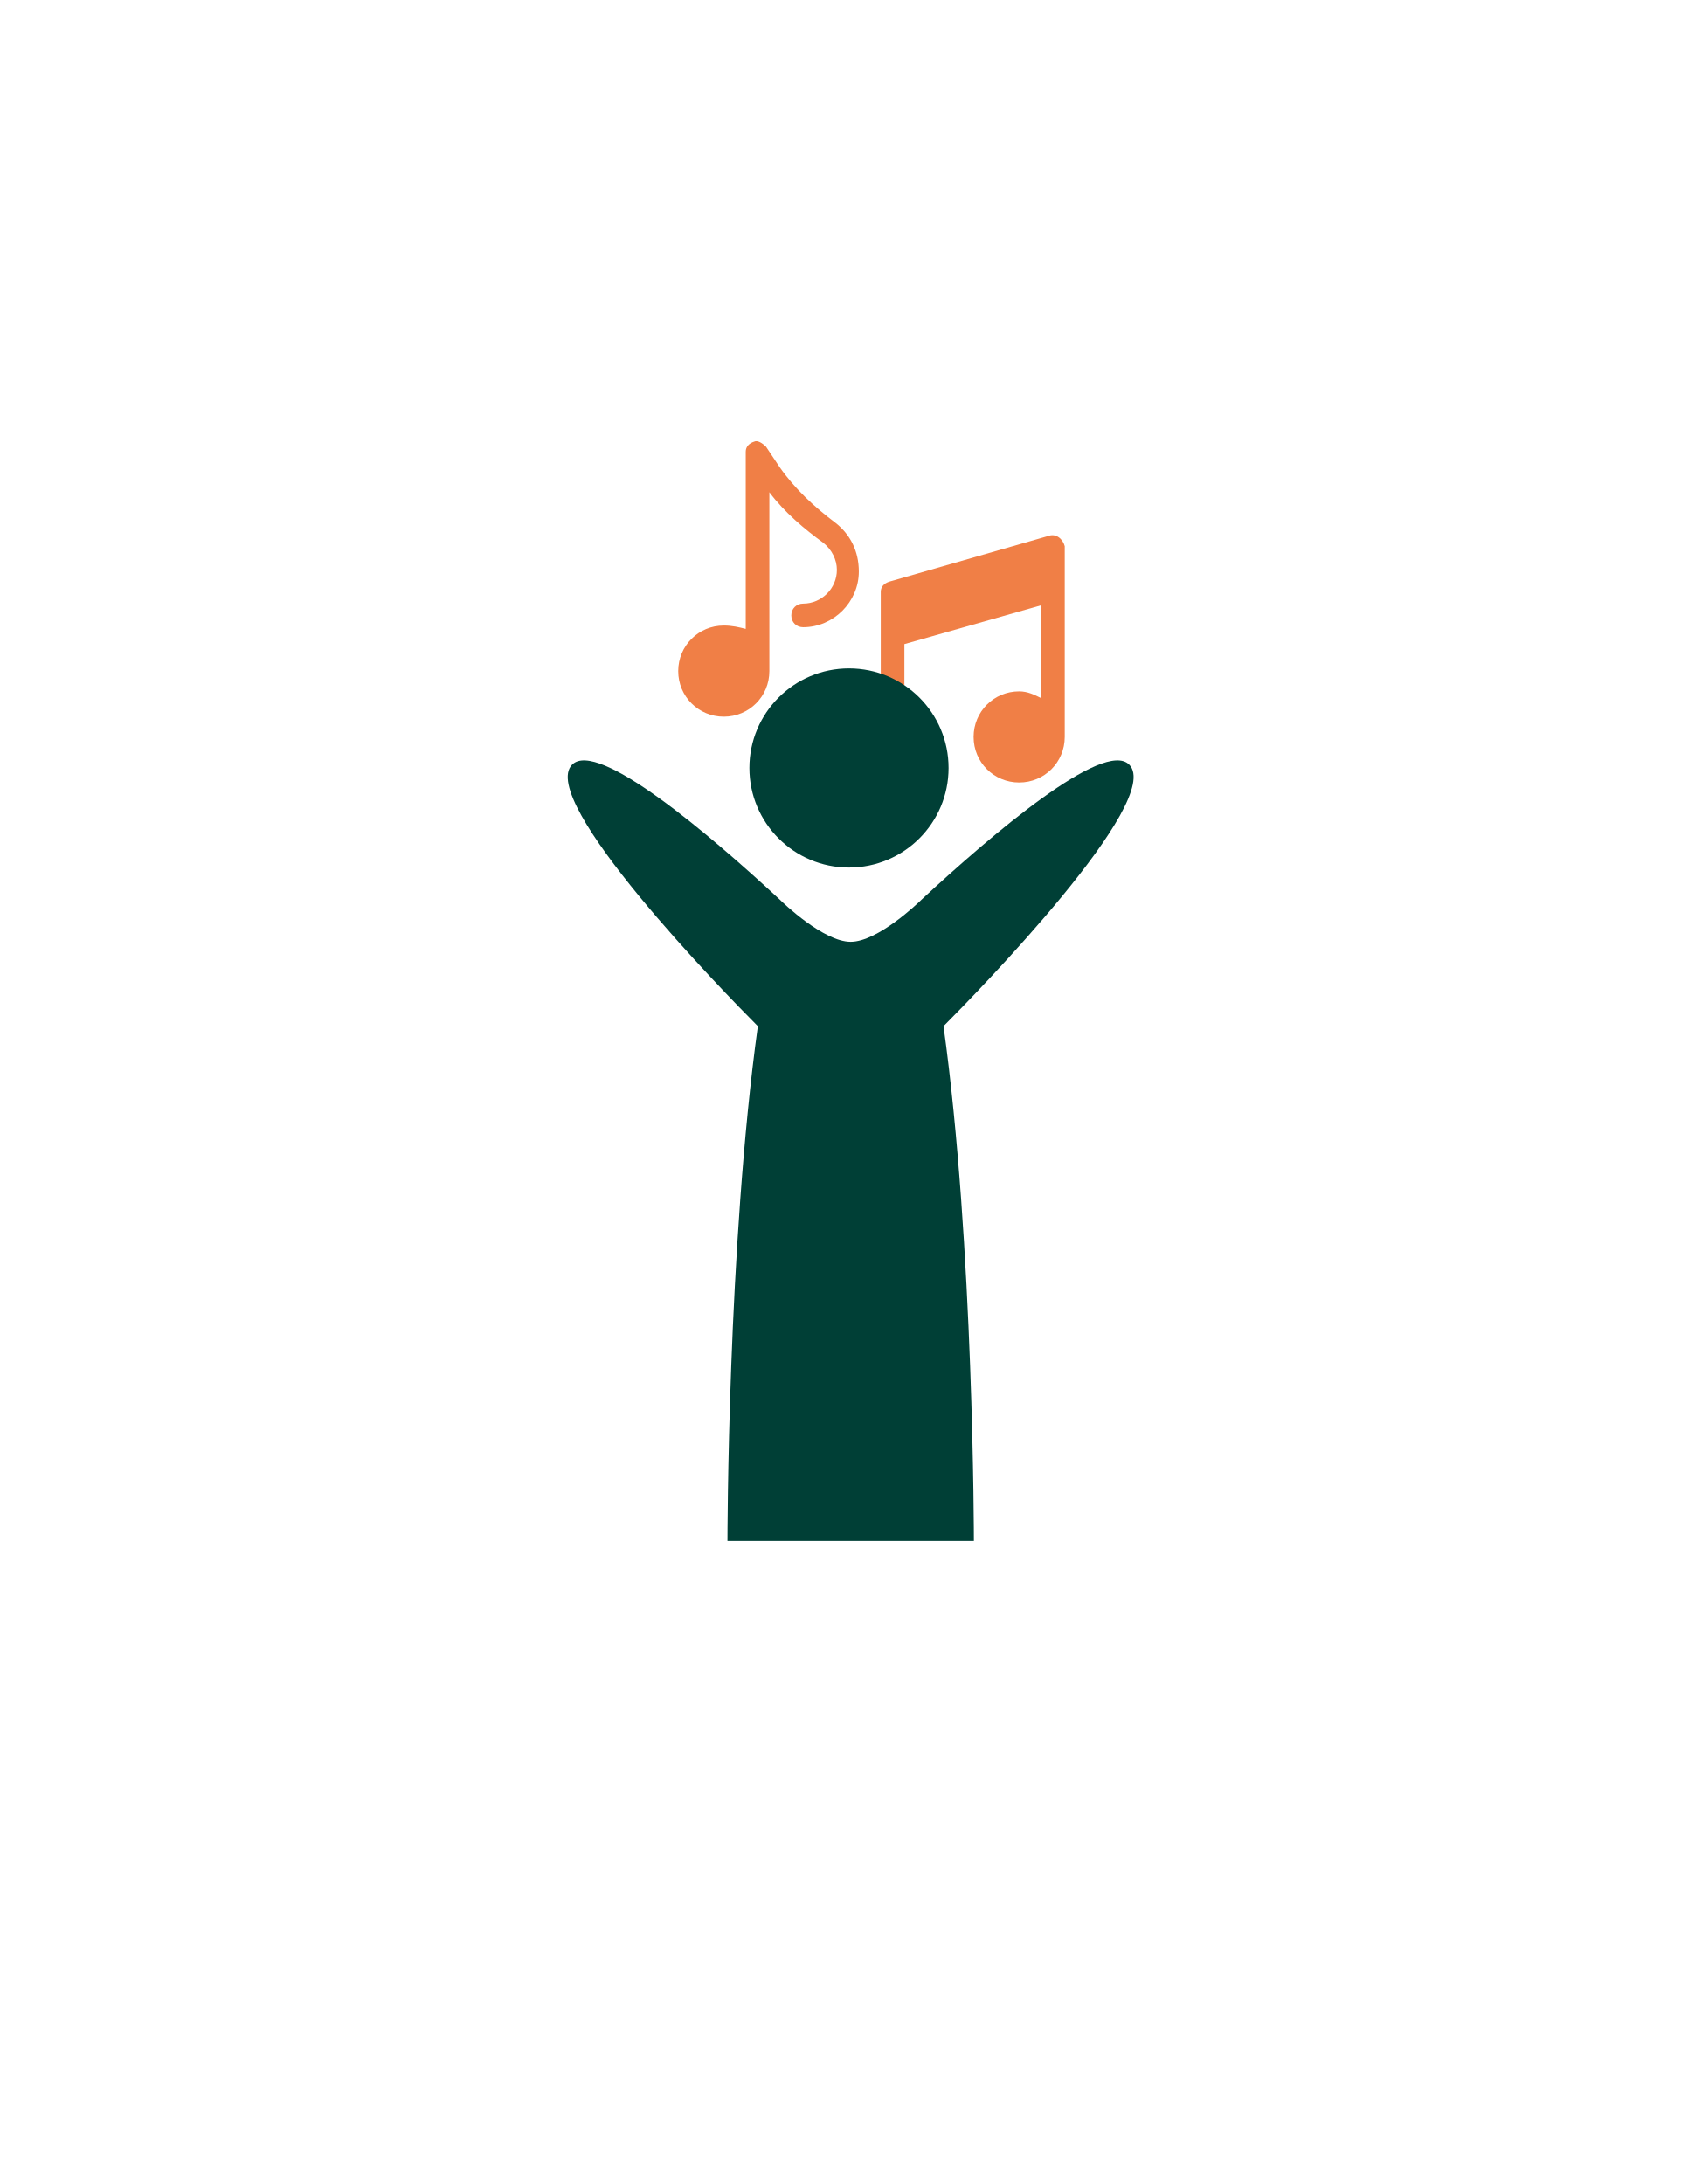
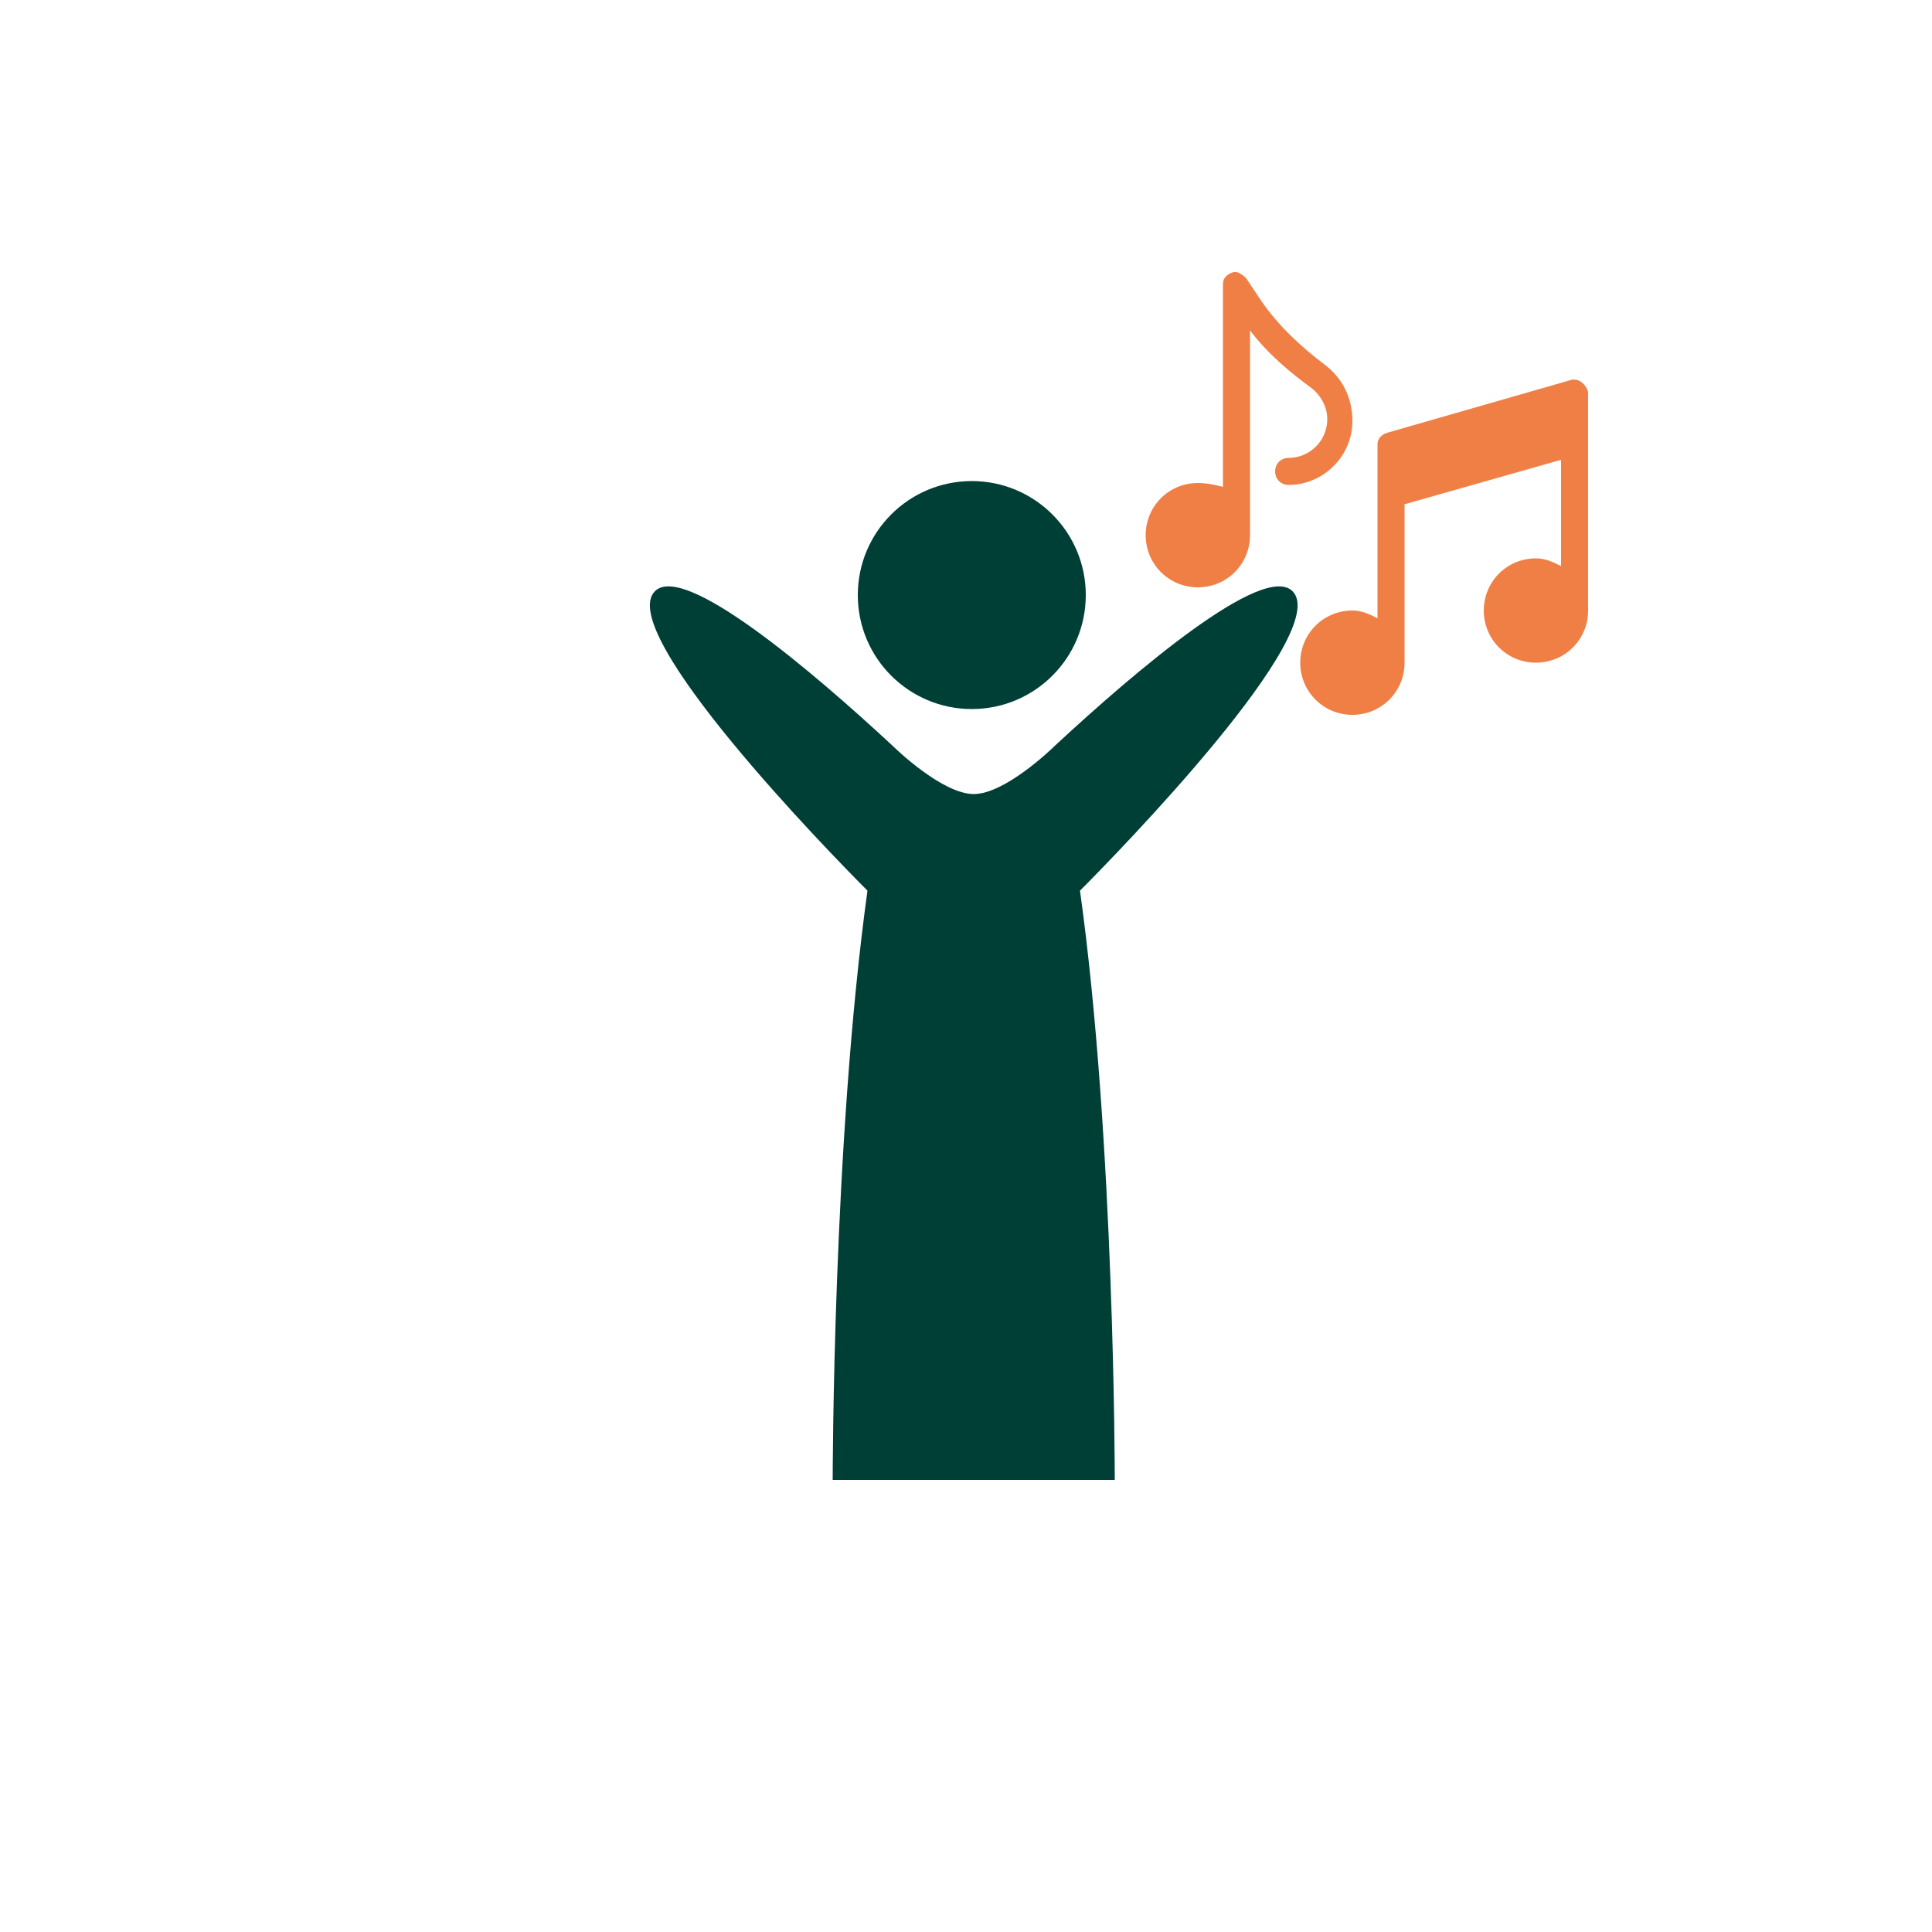
- <svg xmlns="http://www.w3.org/2000/svg" version="1.1" id="Layer_1" x="0px" y="0px" width="612px" height="792px" viewBox="0 0 612 792" enable-background="new 0 0 612 792" xml:space="preserve">
+ <svg xmlns="http://www.w3.org/2000/svg" version="1.1" id="Layer_1" x="0px" y="0px" viewBox="0 0 100 100" style="enable-background:new 0 0 100 100;" xml:space="preserve">
+   <style type="text/css">
+ 	.st0{fill:#F07F46;}
+ 	.st1{fill:#DEDD0B;}
+ 	.st2{fill:#003F36;}
+ </style>
+   <path class="st0" d="M-142.5,103.3c0.3,0,0.5,0,0.7,0c0.5,0,0.7,0.2,0.7,0.7c0,0.1,0,0.2,0,0.2c0,9.9,0,19.7,0,29.6  c0,0.8-0.1,0.9-0.9,0.9c-0.3,0-0.6,0-0.9,0c-0.4,0-0.6-0.2-0.6-0.6c0-0.1,0-0.2,0-0.4c0-12.1,0-24.2,0-36.2c0-0.2,0-0.3,0-0.5  c0-0.3,0.2-0.5,0.5-0.5c0.3,0,0.5,0.1,0.6,0.4c0,0.2,0,0.3,0,0.5c0,1.8,0,3.6,0,5.4C-142.5,103-142.5,103.1-142.5,103.3z" />
+   <path class="st0" d="M-150.8,115.7c-2.7,0.8-4.1,2.5-3.8,4.9c0.2,1.7,1.7,3.9,4.9,3.8c0,2.6,0.3,5.1-1.4,7.4c-1.3,1.8-3.1,2.7-5.4,3  c0-0.9,0.1-1.8,0.1-2.6c0.1-1.6,0.1-1.6-1.5-1.6c-1.6,0-3.1,0-4.7,0c-1,0-1.2,0.2-1.1,1.2c0.1,1,0.1,2,0.2,3c-1.2-0.1-2.3-0.4-3.3-1  c-2.1-1.3-3.3-3.2-3.4-5.7c-0.1-1.2,0-2.3,0-3.6c1.4,0.1,2.6-0.3,3.6-1.2c0.8-0.8,1.2-1.7,1.3-2.8c0.1-1.8-0.9-4.1-3.7-4.6  c0-1.8-0.2-3.5,0-5.3c0.3-2.4,2.5-4.1,5.1-4.2c0.4,0,0.7,0,1.1,0c0,0.9-0.1,1.7-0.1,2.6c-0.2,3-0.4,6-0.7,9.1c0,0.6,0.2,1,0.9,1  c1.9,0,3.7,0,5.6,0c0.7,0,0.9-0.3,0.9-1c-0.1-1.4-0.3-2.9-0.4-4.3c-0.2-2.3-0.3-4.6-0.4-6.9c0-0.1,0-0.2,0-0.4  c2.9-0.4,5.4,1.1,6.1,4c0.1,0.3,0.1,0.7,0.1,1C-150.8,112.8-150.8,114.2-150.8,115.7z M-160.1,123.9c0.9,0,1.9,0,2.8,0  c0.6,0,0.9-0.3,0.9-0.7c0-0.5-0.3-0.8-0.9-0.8c-1.9,0-3.7,0-5.6,0c-0.6,0-0.9,0.3-0.9,0.8c0,0.4,0.4,0.7,0.9,0.7  C-161.9,123.9-161,123.9-160.1,123.9z" />
+   <path class="st0" d="M-160.7,93.9c0.4,0,0.9,0,1.4,0c0.4,7.8,0.9,15.6,1.3,23.4c-1.3,0-2.7,0-4,0  C-161.6,109.5-161.1,101.7-160.7,93.9z" />
+   <path class="st0" d="M-158.2,137.9c-1.2,0-2.4,0-3.7,0c-0.1-1.9-0.2-3.9-0.3-5.9c1.4,0,2.8,0,4.3,0  C-158,134-158.1,135.9-158.2,137.9z" />
+   <path class="st0" d="M-158.6,92.4c-1,0-1.9,0-2.8,0c0-1.7,0-3.3,0-5c0.9,0,1.9,0,2.8,0C-158.6,89-158.6,90.7-158.6,92.4z" />
+   <g>
+     <path class="st1" d="M-48.5,59.4c0,0-0.1,0.1-0.1,0.1c-0.3,0.9-0.9,1.4-1.9,1.4c-0.2,0-0.4,0-0.5,0c0-2.1,0-4.1,0-6.2   c0.4,0,0.8,0.1,1.2,0.1c0.1-3.5-1.2-6.4-4.1-8.4c-3.2-2.1-6.7-2.3-10-0.3c-3.3,1.9-4.7,4.9-4.6,8.7c0.4,0,0.8-0.1,1.2-0.1   c0,2.1,0,4.2,0,6.2c-0.8,0.1-1.6,0-2.1-0.7c-0.3-0.3-0.4-0.7-0.4-1.2c0-1.7,0-3.5,0-5.2c0.1-3.1,1.3-5.6,3.6-7.6   c1.6-1.4,3.5-2.3,5.6-2.5c3.1-0.4,5.9,0.4,8.3,2.4c1.8,1.5,3,3.5,3.5,5.9c0.1,0.4,0.1,0.9,0.2,1.3c0,0,0,0.1,0,0.1   C-48.5,55.3-48.5,57.4-48.5,59.4z" />
+     <path class="st1" d="M-63.6,57.8c0,1.2,0,2.4,0,3.6c0,0.5-0.2,0.8-0.7,0.7c-0.3,0-0.7,0-1-0.1c-0.5-0.2-0.7-0.6-0.7-1.2   c0-1.6,0-3.1,0-4.7c0-0.5,0-0.9,0-1.4c0-0.8,0.5-1.3,1.3-1.3c0.2,0,0.3,0,0.5,0c0.4,0,0.7,0.3,0.7,0.7   C-63.6,55.3-63.6,56.6-63.6,57.8z" />
+     <path class="st1" d="M-54.8,57.8c0-1.2,0-2.4,0-3.6c0-0.5,0.2-0.7,0.7-0.7c0.2,0,0.3,0,0.5,0c0.7,0,1.2,0.5,1.2,1.2   c0,2.1,0,4.2,0,6.2c0,0.7-0.5,1.2-1.2,1.2c-0.2,0-0.4,0-0.6,0c-0.4,0-0.7-0.3-0.7-0.7C-54.8,60.2-54.8,59-54.8,57.8z" />
+   </g>
+   <g>
+     <path class="st2" d="M66.9,30.6c-1.5-1.5-8.1,4.1-12.3,8c-0.2,0.2-2.6,2.5-4.2,2.5s-4-2.3-4.2-2.5c-4.2-3.9-10.8-9.5-12.3-8   c-2.1,2.1,9,13.5,11,15.5c-1.8,13-1.8,30.5-1.8,30.5h7.3h7.3c0,0,0-17.6-1.8-30.5C57.9,44.1,69,32.7,66.9,30.6z" />
+   </g>
+   <circle class="st2" cx="50.3" cy="30.8" r="5.9" />
  <g>
    <g>
      <g>
-         <path fill="#F07F46" d="M302.836,189.512c-7.344-5.508-14.688-12.24-20.196-20.196l-4.896-7.344     c-1.225-1.224-3.061-2.448-4.284-1.836c-1.836,0.612-3.061,1.836-3.061,3.672v64.26c-2.447-0.612-4.896-1.224-7.955-1.224     c-9.181,0-16.524,7.344-16.524,16.524s7.344,16.524,16.524,16.524c9.18,0,16.523-7.344,16.523-16.524v-64.872     c5.508,7.344,12.853,13.464,19.584,18.36c3.061,2.448,4.896,6.12,4.896,9.792c0,6.732-5.509,12.24-12.24,12.24     c-2.448,0-4.284,1.836-4.284,4.284c0,2.448,1.836,4.284,4.284,4.284c11.016,0,20.196-9.18,20.196-20.196     C311.404,199.916,308.344,193.796,302.836,189.512z" />
+         <path class="st0" d="M-93.8,68.3l-1.3-1.7c-0.4-0.5-1.1-0.6-1.5-0.2l-4,3.1c-0.5,0.4-0.6,1.1-0.2,1.5l1.3,1.7     c0.4,0.5,1.1,0.6,1.5,0.2l4-3.1C-93.5,69.5-93.4,68.8-93.8,68.3z" />
      </g>
    </g>
    <g>
      <g>
-         <path fill="#F07F46" d="M379.948,194.408l-57.528,16.524c-1.836,0.612-3.061,1.836-3.061,3.672v55.08     c-2.447-1.224-4.896-2.448-7.955-2.448c-9.181,0-16.524,7.344-16.524,16.524s7.344,16.524,16.524,16.524     c9.18,0,16.523-7.344,16.523-16.524c0-1.224,0-50.184,0-50.184L377.5,219.5v33.66c-2.448-1.224-4.896-2.448-7.956-2.448     c-9.18,0-16.524,7.344-16.524,16.524c0,9.18,7.345,16.524,16.524,16.524s16.523-7.344,16.523-16.524c0-1.224,0-69.156,0-69.156     C385.456,195.632,383.008,193.184,379.948,194.408z" />
-       </g>
-     </g>
-   </g>
-   <path fill="#F07F46" d="M-872.1,722.196c1.836,0,3.06,0,4.284,0c3.06,0,4.284,1.224,4.284,4.284c0,0.611,0,1.224,0,1.224  c0,60.588,0,120.563,0,181.152c0,4.896-0.612,5.508-5.508,5.508c-1.836,0-3.672,0-5.508,0c-2.448,0-3.672-1.225-3.672-3.672  c0-0.612,0-1.225,0-2.448c0-74.052,0-148.104,0-221.544c0-1.225,0-1.836,0-3.061c0-1.836,1.224-3.06,3.06-3.06  s3.06,0.612,3.672,2.448c0,1.224,0,1.836,0,3.06c0,11.016,0,22.032,0,33.048C-872.1,720.36-872.1,720.972-872.1,722.196z" />
-   <path fill="#F07F46" d="M-922.896,798.084c-16.524,4.896-25.092,15.3-23.256,29.988c1.224,10.403,10.404,23.868,29.988,23.256  c0,15.912,1.836,31.212-8.568,45.288c-7.956,11.016-18.972,16.523-33.048,18.359c0-5.508,0.612-11.016,0.612-15.911  c0.612-9.793,0.612-9.793-9.18-9.793c-9.792,0-18.972,0-28.764,0c-6.12,0-7.344,1.225-6.732,7.345  c0.612,6.12,0.612,12.239,1.224,18.359c-7.344-0.611-14.076-2.447-20.196-6.12c-12.852-7.955-20.196-19.584-20.808-34.884  c-0.612-7.344,0-14.076,0-22.032c8.568,0.612,15.912-1.836,22.032-7.344c4.896-4.896,7.344-10.403,7.956-17.136  c0.612-11.016-5.508-25.092-22.644-28.152c0-11.016-1.224-21.42,0-32.436c1.836-14.688,15.3-25.092,31.212-25.704  c2.448,0,4.284,0,6.732,0c0,5.508-0.612,10.404-0.612,15.912c-1.224,18.359-2.448,36.72-4.284,55.691c0,3.673,1.224,6.12,5.508,6.12  c11.628,0,22.644,0,34.272,0c4.284,0,5.508-1.836,5.508-6.12c-0.612-8.567-1.836-17.748-2.448-26.315  c-1.224-14.076-1.836-28.152-2.448-42.229c0-0.611,0-1.224,0-2.447c17.748-2.448,33.048,6.731,37.332,24.479  c0.612,1.836,0.612,4.284,0.612,6.12C-922.896,780.336-922.896,788.904-922.896,798.084z M-979.812,848.268  c5.508,0,11.628,0,17.136,0c3.672,0,5.508-1.836,5.508-4.283c0-3.061-1.836-4.896-5.508-4.896c-11.628,0-22.644,0-34.272,0  c-3.672,0-5.508,1.836-5.508,4.896c0,2.447,2.448,4.283,5.508,4.283C-990.828,848.268-985.32,848.268-979.812,848.268z" />
-   <path fill="#F07F46" d="M-983.484,664.668c2.448,0,5.508,0,8.568,0c2.448,47.736,5.508,95.472,7.956,143.208  c-7.956,0-16.524,0-24.48,0C-988.992,760.14-985.932,712.404-983.484,664.668z" />
-   <path fill="#F07F46" d="M-968.184,933.948c-7.344,0-14.688,0-22.644,0c-0.612-11.628-1.224-23.868-1.836-36.108  c8.568,0,17.136,0,26.316,0C-966.96,910.08-967.572,921.708-968.184,933.948z" />
-   <path fill="#F07F46" d="M-970.632,655.488c-6.12,0-11.628,0-17.136,0c0-10.404,0-20.196,0-30.601c5.508,0,11.628,0,17.136,0  C-970.632,634.68-970.632,645.084-970.632,655.488z" />
-   <g>
-     <path fill="#DEDD0B" d="M-296.82,453.528l-0.612,0.611c-1.836,5.509-5.508,8.568-11.628,8.568c-1.224,0-2.448,0-3.06,0   c0-12.852,0-25.092,0-37.944c2.448,0,4.896,0.612,7.344,0.612c0.612-21.42-7.344-39.168-25.092-51.408   c-19.584-12.852-41.004-14.076-61.2-1.836c-20.196,11.628-28.764,29.988-28.152,53.244c2.448,0,4.896-0.612,7.344-0.612   c0,12.853,0,25.704,0,37.944c-4.896,0.612-9.792,0-12.852-4.284c-1.836-1.836-2.448-4.284-2.448-7.344c0-10.404,0-21.42,0-31.824   c0.612-18.972,7.956-34.272,22.032-46.512c9.792-8.568,21.42-14.076,34.272-15.3c18.972-2.448,36.108,2.448,50.796,14.688   c11.016,9.18,18.36,21.42,21.42,36.108c0.612,2.448,0.612,5.508,1.224,7.956v0.611C-296.82,428.436-296.82,441.288-296.82,453.528z   " />
-     <path fill="#DEDD0B" d="M-389.232,443.736c0,7.344,0,14.688,0,22.031c0,3.061-1.224,4.896-4.284,4.284c-1.836,0-4.284,0-6.12-0.611   c-3.06-1.225-4.284-3.673-4.284-7.345c0-9.792,0-18.972,0-28.764c0-3.061,0-5.508,0-8.568c0-4.896,3.06-7.956,7.956-7.956   c1.224,0,1.836,0,3.06,0c2.448,0,4.284,1.836,4.284,4.284C-389.232,428.436-389.232,436.392-389.232,443.736z" />
-     <path fill="#DEDD0B" d="M-335.376,443.736c0-7.345,0-14.688,0-22.032c0-3.061,1.224-4.284,4.284-4.284c1.224,0,1.836,0,3.06,0   c4.284,0,7.344,3.061,7.344,7.344c0,12.853,0,25.704,0,37.944c0,4.284-3.06,7.344-7.344,7.344c-1.224,0-2.448,0-3.672,0   c-2.448,0-4.284-1.836-4.284-4.284C-335.376,458.424-335.376,451.08-335.376,443.736z" />
-   </g>
-   <g>
-     <path fill="#003F36" d="M409.428,277.272c-9.18-9.18-49.571,25.092-75.275,48.96c-1.225,1.224-15.912,15.3-25.704,15.3   c-9.792,0-24.48-14.076-25.704-15.3c-25.704-23.868-66.096-58.14-75.276-48.96c-12.852,12.852,55.08,82.62,67.32,94.86   c-11.016,79.561-11.016,186.66-11.016,186.66h44.676h44.676c0,0,0-107.712-11.016-186.66   C354.348,359.892,422.28,290.124,409.428,277.272z" />
-   </g>
-   <circle fill="#003F36" cx="307.836" cy="278.496" r="36.108" />
-   <g>
-     <g>
-       <g>
-         <path fill="#F07F46" d="M-574.056,507.996l-7.956-10.404c-2.448-3.06-6.732-3.672-9.18-1.224l-24.48,18.972     c-3.06,2.448-3.672,6.732-1.224,9.181l7.956,10.403c2.448,3.061,6.732,3.672,9.18,1.225l24.48-18.973     C-572.22,515.34-571.608,511.056-574.056,507.996z" />
+         <rect x="-98.1" y="64.9" transform="matrix(0.791 -0.6118 0.6118 0.791 -60.3805 -45.9266)" class="st0" width="1.5" height="1.1" />
      </g>
    </g>
    <g>
      <g>
-         <rect x="-600.323" y="486.901" transform="matrix(-0.791 0.6118 -0.6118 -0.791 -767.015 1242.545)" fill="#F07F46" width="9.18" height="6.732" />
+         <rect x="-100.2" y="66.4" transform="matrix(0.791 -0.6118 0.6118 0.791 -61.7575 -46.8351)" class="st0" width="1.5" height="1.1" />
      </g>
    </g>
    <g>
      <g>
-         <rect x="-613.3" y="496.465" transform="matrix(-0.791 0.6118 -0.6118 -0.791 -784.43 1267.608)" fill="#F07F46" width="9.18" height="6.732" />
+         <rect x="-102.2" y="68" transform="matrix(0.791 -0.6118 0.6118 0.791 -63.1371 -47.7454)" class="st0" width="1.5" height="1.1" />
      </g>
    </g>
    <g>
      <g>
-         <rect x="-625.434" y="506.128" transform="matrix(-0.791 0.6118 -0.6118 -0.791 -800.2251 1292.344)" fill="#F07F46" width="9.18" height="6.732" />
+         <rect x="-93.9" y="70.3" transform="matrix(0.791 -0.6118 0.6118 0.791 -62.849 -42.1854)" class="st0" width="1.5" height="1.1" />
      </g>
    </g>
    <g>
      <g>
-         <rect x="-574.88" y="520.212" transform="matrix(-0.791 0.6118 -0.6118 -0.791 -701.0651 1286.639)" fill="#F07F46" width="9.18" height="6.732" />
+         <rect x="-95.9" y="71.9" transform="matrix(0.791 -0.6118 0.6118 0.791 -64.2259 -43.0939)" class="st0" width="1.5" height="1.1" />
      </g>
    </g>
    <g>
      <g>
-         <rect x="-586.998" y="529.886" transform="matrix(-0.791 0.6118 -0.6118 -0.791 -716.8752 1311.375)" fill="#F07F46" width="9.18" height="6.732" />
+         <rect x="-97.9" y="73.5" transform="matrix(0.791 -0.6118 0.6118 0.791 -65.6056 -44.0042)" class="st0" width="1.5" height="1.1" />
      </g>
    </g>
    <g>
      <g>
-         <rect x="-599.132" y="539.549" transform="matrix(-0.791 0.6118 -0.6118 -0.791 -732.6714 1336.11)" fill="#F07F46" width="9.18" height="6.732" />
+         <path class="st0" d="M-111.7,90.5c0.4-1.7,1.9-2.8,3.5-3.4c0.6-0.2,1-0.5,1.5-0.8c2.3-1.8,2.5-3.9,1.1-6.5l-1.2,1     c-0.8,0.6-1.9,0.5-2.6-0.3l-1.3-1.7c-0.6-0.8-0.5-1.9,0.3-2.6l1.3-0.9c-2.2-1.9-4.3-2.3-6.5-0.5c-0.5,0.4-0.8,0.7-1.2,1.3     c-1,1.4-2.4,2.6-4.2,2.6c-1.8-0.1-4,0.2-5.4,1.3c-4.3,3.3-4.1,7.9-0.3,12.7c3.7,4.9,8,6.2,12.4,2.9     C-112.9,94.3-112.1,92.2-111.7,90.5z M-118,89.4l-3.6-4.6l1.2-0.9l3.6,4.6L-118,89.4z M-116,84.2c-1-1.3-0.8-3.1,0.5-4.1     c1.3-1,3.1-0.8,4.1,0.5c1,1.3,0.8,3.1-0.5,4.1C-113.1,85.7-115,85.5-116,84.2z" />
      </g>
    </g>
    <g>
      <g>
-         <path fill="#F07F46" d="M-683.604,643.86c2.448-10.404,11.628-17.137,21.42-20.809c3.672-1.224,6.12-3.06,9.18-4.896     c14.076-11.017,15.3-23.868,6.732-39.78l-7.344,6.12c-4.896,3.672-11.628,3.06-15.912-1.836l-7.956-10.404     c-3.672-4.896-3.06-11.628,1.836-15.912l7.956-5.508c-13.464-11.628-26.316-14.076-39.78-3.06     c-3.06,2.447-4.896,4.283-7.344,7.956c-6.12,8.567-14.688,15.911-25.704,15.911c-11.016-0.611-24.48,1.225-33.048,7.956     c-26.316,20.196-25.092,48.349-1.836,77.725c22.644,29.987,48.96,37.943,75.888,17.748     C-690.948,667.116-686.052,654.264-683.604,643.86z M-722.16,637.128l-22.032-28.152l7.344-5.508l22.032,28.152L-722.16,637.128z      M-709.92,605.304c-6.12-7.956-4.896-18.972,3.06-25.092s18.972-4.896,25.092,3.06c6.12,7.956,4.896,18.973-3.06,25.093     C-692.172,614.484-703.8,613.26-709.92,605.304z" />
+         <path class="st0" d="M-100.5,74.5c0.5-0.4,0.5-1,0.2-1.5l-0.9-1.2c-0.4-0.5-1-0.6-1.5-0.2l-7.1,5.1c-0.5,0.4-0.6,1.1-0.2,1.5     l1.3,1.7c0.4,0.5,1.1,0.6,1.5,0.2L-100.5,74.5z" />
+       </g>
+     </g>
+   </g>
+   <g>
+     <g>
+       <g>
+         <path class="st0" d="M68.6,18.9c-1.2-0.9-2.4-2-3.3-3.3l-0.8-1.2c-0.2-0.2-0.5-0.4-0.7-0.3c-0.3,0.1-0.5,0.3-0.5,0.6v10.5     C62.9,25.1,62.5,25,62,25c-1.5,0-2.7,1.2-2.7,2.7s1.2,2.7,2.7,2.7c1.5,0,2.7-1.2,2.7-2.7V17.1c0.9,1.2,2.1,2.2,3.2,3     c0.5,0.4,0.8,1,0.8,1.6c0,1.1-0.9,2-2,2c-0.4,0-0.7,0.3-0.7,0.7s0.3,0.7,0.7,0.7c1.8,0,3.3-1.5,3.3-3.3     C70,20.6,69.5,19.6,68.6,18.9z" />
      </g>
    </g>
    <g>
      <g>
-         <path fill="#F07F46" d="M-615.06,545.94c3.06-2.448,3.06-6.12,1.224-9.181l-5.508-7.344c-2.448-3.06-6.12-3.672-9.18-1.224     l-43.452,31.212c-3.06,2.447-3.672,6.731-1.224,9.18l7.956,10.404c2.448,3.06,6.732,3.672,9.18,1.224L-615.06,545.94z" />
+         <path class="st0" d="M81.2,19.7l-9.4,2.7c-0.3,0.1-0.5,0.3-0.5,0.6v9c-0.4-0.2-0.8-0.4-1.3-0.4c-1.5,0-2.7,1.2-2.7,2.7     S68.5,37,70,37s2.7-1.2,2.7-2.7c0-0.2,0-8.2,0-8.2l8.1-2.3v5.5c-0.4-0.2-0.8-0.4-1.3-0.4c-1.5,0-2.7,1.2-2.7,2.7s1.2,2.7,2.7,2.7     c1.5,0,2.7-1.2,2.7-2.7c0-0.2,0-11.3,0-11.3C82.1,19.9,81.7,19.5,81.2,19.7z" />
      </g>
    </g>
  </g>
  <g>
-     <path fill="#F07F46" d="M89.352,963.324c-1.224,0-3.06,0-4.284,0c-1.224,0-1.836,0.611-1.836,1.836   c0,1.224,0.612,1.836,1.836,1.836c1.224,0,2.448,0,3.672,0c0,6.732,0,14.076,0,20.808c-1.224,0-2.448,0-3.672,0   c-2.448,0-2.448,0.612-2.448,2.448c0.612,12.852,1.224,26.316,1.836,39.168c0,1.224,0,2.448,0,3.672   c-12.24,0-23.256-5.508-28.152-16.523c-2.448-5.509-3.672-11.628-4.284-17.748c0-0.612,0-1.225,0.612-1.836   c2.448-3.673,3.06-7.956,0.612-11.628c0-0.612,0-1.225,0-1.837c0.612,0,1.224,0,1.224,0.612c2.448,1.836,4.896,2.448,7.344,0   c1.224-1.836,3.06-3.672,3.672-6.12c1.836-6.12,2.448-12.852,1.224-18.972c-0.612-2.448-1.224-4.896-3.06-6.732   s-3.672-1.836-6.12-0.611c-0.612,0-1.224,0-1.836,0c0-0.612,0-1.225,0.612-1.837c3.06-3.06,4.284-7.344,2.448-11.627   c0-0.612-0.612-1.837-0.612-2.448c0.612-11.017,8.568-19.584,19.584-22.645c1.224-0.611,2.448-0.611,4.284-1.224   c0,1.224,0,1.836-0.612,2.448c0,9.18-0.612,18.972-0.612,28.151c0,2.448,0,2.448,2.448,2.448c1.224,0,2.448,0,3.672,0l0,0   C89.352,951.084,89.352,957.204,89.352,963.324z M66.708,990.252c2.448,1.836,4.896,1.836,6.732-0.612   c0.612-0.611,0.612-1.836,1.224-3.06c0.612-3.672,1.224-7.344,1.836-11.016c0-0.612,0.612-1.225,1.224-1.837   c0.612,0.612,0.612,1.225,1.224,1.225c0.612,0.612,1.224,1.224,1.836,1.224c0.612,0,1.224-1.224,1.224-1.836   c0-1.836-0.612-3.06-2.448-3.672c-3.06-1.225-5.508,0-6.12,3.672c-0.612,4.284-1.224,7.956-1.836,12.24   c0,0.612-0.612,1.224-1.224,1.836c-0.612-0.612-0.612-1.224-1.224-1.224c-0.612-0.612-1.224-1.225-1.836-1.225   c-0.612,0-1.224,1.225-1.224,1.836C65.484,988.416,66.096,989.028,66.708,990.252z" />
-     <path fill="#F07F46" d="M93.024,987.192c0-6.732,0-14.076,0-20.809c1.224,0,2.448,0,3.672,0c1.224,0,1.836-0.611,1.836-1.836   c0-1.224-0.612-1.836-1.836-1.836c-1.224,0-2.448,0-3.672,0c0-6.12,0-12.24,0-18.36c1.224,0,2.448,0,3.06,0   c3.06,0,3.06,0,3.06-3.06c0-9.792-0.612-18.972-0.612-28.764c0-0.612,0-1.225,0-1.836c11.628,1.224,22.644,9.792,23.868,23.256   c0,1.224,0,2.448-0.612,3.06c-1.224,4.284-0.612,7.956,2.448,11.017c0.612,0.611,0.612,1.224,0.612,1.836c-0.612,0-1.224,0-1.836,0   c-2.448-1.836-5.508-1.225-6.732,1.836c-1.224,1.836-1.836,4.284-1.836,6.731c-0.612,6.12-0.612,12.24,1.836,18.36   c0.612,2.448,1.836,4.896,4.284,6.12c2.448,1.224,4.284,1.224,6.12-0.612c0.612-0.612,1.224-0.612,1.224-0.612   c0,0.612,0,1.225,0,1.837c-2.448,4.283-1.836,7.956,0.612,12.239c0,0.612,0.612,0.612,0.612,1.225   c0,10.403-3.06,20.195-10.404,27.54c-6.12,5.508-13.464,7.344-21.42,7.956c0.612-12.24,1.224-23.868,1.836-36.108   c0-2.448,0-4.896,0.612-6.732c0-1.836-0.612-2.447-2.448-2.447C96.084,987.192,94.248,987.192,93.024,987.192z M108.324,971.28   c-1.836-1.225-3.06-1.836-4.896-1.225c-1.836,0.612-3.06,1.836-3.06,3.673c0,0.611,0.612,1.836,1.224,1.836   c0.612,0,1.224-0.612,1.836-1.225c0.612-0.611,0.612-1.224,1.224-1.224c0.612,0.612,1.224,1.224,1.224,1.836   c0.612,3.672,1.224,6.732,1.836,10.404c0,1.224,0.612,1.836,0.612,3.06c0.612,1.836,2.448,3.061,4.284,2.448   c1.836,0,3.06-1.836,3.672-3.672c0-1.225,0-1.836-1.224-2.448c-1.224,0-1.836,0-1.836,1.224c0,0.612-0.612,0.612-1.224,1.225   c-0.612-0.612-0.612-0.612-1.224-1.225v-0.611c-0.612-3.673-1.224-7.345-1.836-11.017   C108.936,973.728,108.936,972.504,108.324,971.28z" />
-     <path fill="#F07F46" d="M96.084,941.292c-3.06,0-6.732,0-9.792,0c0-4.896,0-9.792,0.612-14.688   c0.612-22.645,1.224-44.677,1.836-67.32c0-3.061-0.612-6.12-1.224-8.568c-0.612-4.284-1.224-9.18-1.836-13.464   c3.672,0,7.956,0,11.628,0c0,1.836-0.612,4.284-1.224,6.12c-1.836,10.404-2.448,20.196-1.836,30.6   c0.612,22.032,1.224,44.677,1.836,66.708V941.292z" />
-     <path fill="#F07F46" d="M86.292,990.864c3.06,0,6.12,0,9.792,0c-0.612,14.076-1.224,28.151-1.836,41.616c-1.836,0-3.672,0-5.508,0   C88.128,1018.404,86.904,1004.94,86.292,990.864z" />
-     <path fill="#F07F46" d="M105.876,847.656c-3.06,0-5.508,0-8.568,0c0-1.225,0-2.448,0-3.672c2.448,0,5.508,0,7.956,0   c0-0.612,0-1.225,0-1.225c0.612-0.611,1.224-1.224,1.836-1.224c0.612,0,1.224,0.612,1.224,1.224c0,1.836,0,3.672,0,5.508   c0,0.612-1.224,1.225-1.224,1.225c-0.612,0-1.224-0.612-1.836-1.225C105.876,848.88,105.876,848.268,105.876,847.656z" />
-     <path fill="#F07F46" d="M76.5,844.596c3.06,0,5.508,0,7.956,0c0,1.225,0,2.448,0,3.672c-2.448,0-5.508,0-7.956,0   c0,0.612,0,1.225,0,1.225c-0.612,0.611-1.224,1.224-1.836,1.224c-0.612,0-1.224-0.612-1.224-1.224c0-1.836,0-3.672,0-5.508   c0-0.612,1.224-1.225,1.224-1.225c0.612,0,1.224,0.612,1.836,1.225C76.5,843.372,76.5,843.984,76.5,844.596z" />
+     <path class="st0" d="M14.6,142.7c-0.2,0-0.5,0-0.7,0c-0.2,0-0.3,0.1-0.3,0.3c0,0.2,0.1,0.3,0.3,0.3c0.2,0,0.4,0,0.6,0   c0,1.1,0,2.3,0,3.4c-0.2,0-0.4,0-0.6,0c-0.4,0-0.4,0.1-0.4,0.4c0.1,2.1,0.2,4.3,0.3,6.4c0,0.2,0,0.4,0,0.6c-2,0-3.8-0.9-4.6-2.7   c-0.4-0.9-0.6-1.9-0.7-2.9c0-0.1,0-0.2,0.1-0.3c0.4-0.6,0.5-1.3,0.1-1.9c0-0.1,0-0.2,0-0.3c0.1,0,0.2,0,0.2,0.1   c0.4,0.3,0.8,0.4,1.2,0c0.2-0.3,0.5-0.6,0.6-1c0.3-1,0.4-2.1,0.2-3.1c-0.1-0.4-0.2-0.8-0.5-1.1c-0.3-0.3-0.6-0.3-1-0.1   c-0.1,0-0.2,0-0.3,0c0-0.1,0-0.2,0.1-0.3c0.5-0.5,0.7-1.2,0.4-1.9c0-0.1-0.1-0.3-0.1-0.4c0.1-1.8,1.4-3.2,3.2-3.7   c0.2-0.1,0.4-0.1,0.7-0.2c0,0.2,0,0.3-0.1,0.4c0,1.5-0.1,3.1-0.1,4.6c0,0.4,0,0.4,0.4,0.4c0.2,0,0.4,0,0.6,0c0,0,0,0,0,0   C14.6,140.7,14.6,141.7,14.6,142.7z M10.9,147.1c0.4,0.3,0.8,0.3,1.1-0.1c0.1-0.1,0.1-0.3,0.2-0.5c0.1-0.6,0.2-1.2,0.3-1.8   c0-0.1,0.1-0.2,0.2-0.3c0.1,0.1,0.1,0.2,0.2,0.2c0.1,0.1,0.2,0.2,0.3,0.2c0.1,0,0.2-0.2,0.2-0.3c0-0.3-0.1-0.5-0.4-0.6   c-0.5-0.2-0.9,0-1,0.6c-0.1,0.7-0.2,1.3-0.3,2c0,0.1-0.1,0.2-0.2,0.3c-0.1-0.1-0.1-0.2-0.2-0.2c-0.1-0.1-0.2-0.2-0.3-0.2   c-0.1,0-0.2,0.2-0.2,0.3C10.7,146.8,10.8,146.9,10.9,147.1z" />
+     <path class="st0" d="M15.2,146.6c0-1.1,0-2.3,0-3.4c0.2,0,0.4,0,0.6,0c0.2,0,0.3-0.1,0.3-0.3c0-0.2-0.1-0.3-0.3-0.3   c-0.2,0-0.4,0-0.6,0c0-1,0-2,0-3c0.2,0,0.4,0,0.5,0c0.5,0,0.5,0,0.5-0.5c0-1.6-0.1-3.1-0.1-4.7c0-0.1,0-0.2,0-0.3   c1.9,0.2,3.7,1.6,3.9,3.8c0,0.2,0,0.4-0.1,0.5c-0.2,0.7-0.1,1.3,0.4,1.8c0.1,0.1,0.1,0.2,0.1,0.3c-0.1,0-0.2,0-0.3,0   c-0.4-0.3-0.9-0.2-1.1,0.3c-0.2,0.3-0.3,0.7-0.3,1.1c-0.1,1-0.1,2,0.3,3c0.1,0.4,0.3,0.8,0.7,1c0.4,0.2,0.7,0.2,1-0.1   c0.1-0.1,0.2-0.1,0.2-0.1c0,0.1,0,0.2,0,0.3c-0.4,0.7-0.3,1.3,0.1,2c0,0.1,0.1,0.1,0.1,0.2c0,1.7-0.5,3.3-1.7,4.5   c-1,0.9-2.2,1.2-3.5,1.3c0.1-2,0.2-3.9,0.3-5.9c0-0.4,0-0.8,0.1-1.1c0-0.3-0.1-0.4-0.4-0.4C15.7,146.6,15.4,146.6,15.2,146.6z    M17.7,144c-0.3-0.2-0.5-0.3-0.8-0.2c-0.3,0.1-0.5,0.3-0.5,0.6c0,0.1,0.1,0.3,0.2,0.3c0.1,0,0.2-0.1,0.3-0.2   c0.1-0.1,0.1-0.2,0.2-0.2c0.1,0.1,0.2,0.2,0.2,0.3c0.1,0.6,0.2,1.1,0.3,1.7c0,0.2,0.1,0.3,0.1,0.5c0.1,0.3,0.4,0.5,0.7,0.4   c0.3,0,0.5-0.3,0.6-0.6c0-0.2,0-0.3-0.2-0.4c-0.2,0-0.3,0-0.3,0.2c0,0.1-0.1,0.1-0.2,0.2c-0.1-0.1-0.1-0.1-0.2-0.2c0,0,0-0.1,0-0.1   c-0.1-0.6-0.2-1.2-0.3-1.8C17.8,144.4,17.8,144.2,17.7,144z" />
+     <path class="st0" d="M15.7,139.1c-0.5,0-1.1,0-1.6,0c0-0.8,0-1.6,0.1-2.4c0.1-3.7,0.2-7.3,0.3-11c0-0.5-0.1-1-0.2-1.4   c-0.1-0.7-0.2-1.5-0.3-2.2c0.6,0,1.3,0,1.9,0c0,0.3-0.1,0.7-0.2,1c-0.3,1.7-0.4,3.3-0.3,5c0.1,3.6,0.2,7.3,0.3,10.9   C15.7,139,15.7,139.1,15.7,139.1z" />
+     <path class="st0" d="M14.1,147.2c0.5,0,1,0,1.6,0c-0.1,2.3-0.2,4.6-0.3,6.8c-0.3,0-0.6,0-0.9,0C14.4,151.7,14.2,149.5,14.1,147.2z" />
+     <path class="st0" d="M17.3,123.8c-0.5,0-0.9,0-1.4,0c0-0.2,0-0.4,0-0.6c0.4,0,0.9,0,1.3,0c0-0.1,0-0.2,0-0.2   c0.1-0.1,0.2-0.2,0.3-0.2c0.1,0,0.2,0.1,0.2,0.2c0,0.3,0,0.6,0,0.9c0,0.1-0.2,0.2-0.2,0.2c-0.1,0-0.2-0.1-0.3-0.2   C17.3,124,17.3,123.9,17.3,123.8z" />
+     <path class="st0" d="M12.5,123.3c0.5,0,0.9,0,1.3,0c0,0.2,0,0.4,0,0.6c-0.4,0-0.9,0-1.3,0c0,0.1,0,0.2,0,0.2   c-0.1,0.1-0.2,0.2-0.3,0.2c-0.1,0-0.2-0.1-0.2-0.2c0-0.3,0-0.6,0-0.9c0-0.1,0.2-0.2,0.2-0.2c0.1,0,0.2,0.1,0.3,0.2   C12.5,123.1,12.5,123.2,12.5,123.3z" />
  </g>
  <g>
-     <path fill="#F07F46" d="M-414.936,774.216c0-0.612,0.612-1.224,0.612-1.224c0.612-1.836,1.836-3.672,3.06-5.508   c15.912-16.524,31.824-33.66,47.124-50.185c0,0,0,0,0.612-0.611c1.224,4.283,3.672,8.567,6.732,12.239   c-4.284,4.284-7.956,7.956-12.24,12.24c-1.224,1.224-1.224,1.836-1.224,3.672c0.612,2.448,3.672,3.672,5.508,1.836   c2.448-1.836,4.284-4.283,6.732-6.12c1.836-1.836,4.284-4.283,6.12-6.12c3.672,3.061,7.956,4.896,12.24,6.732   c-0.612,0.612-1.224,1.224-1.836,1.836c-15.912,15.3-31.824,29.988-48.348,45.288c-2.448,2.448-4.896,3.672-7.956,4.284l0,0   c-1.224,0-2.448,0-4.284,0c-0.612,0-1.224-0.612-1.836-0.612c-4.896-2.448-9.18-6.12-10.404-11.628c0,0,0-0.612-0.612-0.612   C-414.936,777.276-414.936,775.44-414.936,774.216z" />
-     <path fill="#F07F46" d="M-352.512,689.148c13.464,13.464,26.316,26.315,39.78,39.779c-9.792,7.956-25.704,8.568-36.72-1.836   C-360.468,716.688-361.08,700.164-352.512,689.148z" />
-     <path fill="#F07F46" d="M-307.836,724.032c-13.464-13.464-26.316-26.316-39.78-39.78c9.18-7.956,25.704-9.18,37.332,1.836   C-299.268,697.104-299.88,714.24-307.836,724.032z" />
+     <path class="st0" d="M-67.8,111.8c0-0.1,0.1-0.2,0.1-0.2c0.1-0.3,0.3-0.6,0.5-0.9c2.6-2.7,5.2-5.5,7.7-8.2c0,0,0,0,0.1-0.1   c0.2,0.7,0.6,1.4,1.1,2c-0.7,0.7-1.3,1.3-2,2c-0.2,0.2-0.2,0.3-0.2,0.6c0.1,0.4,0.6,0.6,0.9,0.3c0.4-0.3,0.7-0.7,1.1-1   c0.3-0.3,0.7-0.7,1-1c0.6,0.5,1.3,0.8,2,1.1c-0.1,0.1-0.2,0.2-0.3,0.3c-2.6,2.5-5.2,4.9-7.9,7.4c-0.4,0.4-0.8,0.6-1.3,0.7   c0,0,0,0,0,0c-0.2,0-0.4,0-0.7,0c-0.1,0-0.2-0.1-0.3-0.1c-0.8-0.4-1.5-1-1.7-1.9c0,0,0-0.1-0.1-0.1   C-67.8,112.3-67.8,112-67.8,111.8z" />
+     <path class="st0" d="M-57.6,97.9c2.2,2.2,4.3,4.3,6.5,6.5c-1.6,1.3-4.2,1.4-6-0.3C-58.9,102.4-59,99.7-57.6,97.9z" />
+     <path class="st0" d="M-50.3,103.6c-2.2-2.2-4.3-4.3-6.5-6.5c1.5-1.3,4.2-1.5,6.1,0.3C-48.9,99.2-49,102-50.3,103.6z" />
  </g>
  <g>
-     <path fill="#DEDD0B" d="M-476.748,925.38c0,40.393,0,80.784,0,121.176c-0.612,1.836-0.612,3.061-1.224,4.896   c-3.672,12.24-11.016,21.42-23.256,26.315c-7.344,3.061-15.3,3.061-23.256,2.448c-5.508-0.612-11.016-1.836-15.912-4.284   c-7.344-3.672-12.852-9.792-17.136-17.136c-4.896-7.956-7.956-16.523-11.628-25.092c-3.672-9.18-8.568-18.36-14.688-26.316   c-3.672-4.896-8.568-7.956-14.076-9.792c-6.732-1.836-12.852-2.447-19.584-3.06c-9.18-0.612-16.524-4.896-21.42-12.853   s-6.12-16.523-7.344-25.092c-0.612-9.18,0-18.36,1.224-27.54c0.612-6.12,5.508-11.016,12.24-11.016c48.348,0,97.308,0,145.656,0   C-482.256,918.648-478.584,920.484-476.748,925.38L-476.748,925.38z M-484.092,927.216c-50.184,0-100.368,0-150.552,0   c0,11.017,0,22.032,0,33.048c4.284,0,8.568,0,13.464,0c0-7.956,0-15.912,0-23.867c3.06,0,6.12,0,9.18,0c0,7.955,0,15.911,0,23.867   c2.448,0,4.896,0,7.956,0c0-7.956,0-15.912,0-23.867c3.06,0,6.12,0,9.18,0c0,7.955,0,15.911,0,23.867c2.448,0,4.896,0,7.344,0   c0-7.956,0-15.912,0-23.867c3.06,0,6.12,0,9.18,0c0,7.955,0,15.911,0,23.867c2.448,0,4.896,0,7.956,0c0-7.956,0-15.912,0-23.867   c3.06,0,6.12,0,9.18,0c0,7.955,0,15.911,0,23.867c2.448,0,4.896,0,7.344,0c0-7.956,0-15.912,0-23.867c3.06,0,6.12,0,9.18,0   c0,7.955,0,15.911,0,23.867c2.448,0,4.896,0,7.956,0c0-7.956,0-15.912,0-23.867c3.06,0,6.12,0,9.18,0c0,7.955,0,15.911,0,23.867   c2.448,0,4.896,0,7.344,0c0-7.956,0-15.912,0-23.867c3.06,0,6.12,0,9.18,0c0,7.955,0,15.911,0,23.867c2.448,0,4.896,0,7.956,0   c0-7.956,0-15.912,0-23.867c3.06,0,6.12,0,9.18,0c0,7.955,0,15.911,0,23.867c3.06,0,5.508,0,8.568,0   C-484.092,949.248-484.092,938.232-484.092,927.216z" />
+     <path class="st1" d="M-77.9,136.5c0,6.6,0,13.2,0,19.8c-0.1,0.3-0.1,0.5-0.2,0.8c-0.6,2-1.8,3.5-3.8,4.3c-1.2,0.5-2.5,0.5-3.8,0.4   c-0.9-0.1-1.8-0.3-2.6-0.7c-1.2-0.6-2.1-1.6-2.8-2.8c-0.8-1.3-1.3-2.7-1.9-4.1c-0.6-1.5-1.4-3-2.4-4.3c-0.6-0.8-1.4-1.3-2.3-1.6   c-1.1-0.3-2.1-0.4-3.2-0.5c-1.5-0.1-2.7-0.8-3.5-2.1c-0.8-1.3-1-2.7-1.2-4.1c-0.1-1.5,0-3,0.2-4.5c0.1-1,0.9-1.8,2-1.8   c7.9,0,15.9,0,23.8,0C-78.8,135.4-78.2,135.7-77.9,136.5C-77.9,136.5-77.9,136.5-77.9,136.5z M-79.1,136.8c-8.2,0-16.4,0-24.6,0   c0,1.8,0,3.6,0,5.4c0.7,0,1.4,0,2.2,0c0-1.3,0-2.6,0-3.9c0.5,0,1,0,1.5,0c0,1.3,0,2.6,0,3.9c0.4,0,0.8,0,1.3,0c0-1.3,0-2.6,0-3.9   c0.5,0,1,0,1.5,0c0,1.3,0,2.6,0,3.9c0.4,0,0.8,0,1.2,0c0-1.3,0-2.6,0-3.9c0.5,0,1,0,1.5,0c0,1.3,0,2.6,0,3.9c0.4,0,0.8,0,1.3,0   c0-1.3,0-2.6,0-3.9c0.5,0,1,0,1.5,0c0,1.3,0,2.6,0,3.9c0.4,0,0.8,0,1.2,0c0-1.3,0-2.6,0-3.9c0.5,0,1,0,1.5,0c0,1.3,0,2.6,0,3.9   c0.4,0,0.8,0,1.3,0c0-1.3,0-2.6,0-3.9c0.5,0,1,0,1.5,0c0,1.3,0,2.6,0,3.9c0.4,0,0.8,0,1.2,0c0-1.3,0-2.6,0-3.9c0.5,0,1,0,1.5,0   c0,1.3,0,2.6,0,3.9c0.4,0,0.8,0,1.3,0c0-1.3,0-2.6,0-3.9c0.5,0,1,0,1.5,0c0,1.3,0,2.6,0,3.9c0.5,0,0.9,0,1.4,0   C-79.1,140.4-79.1,138.6-79.1,136.8z" />
  </g>
</svg>
